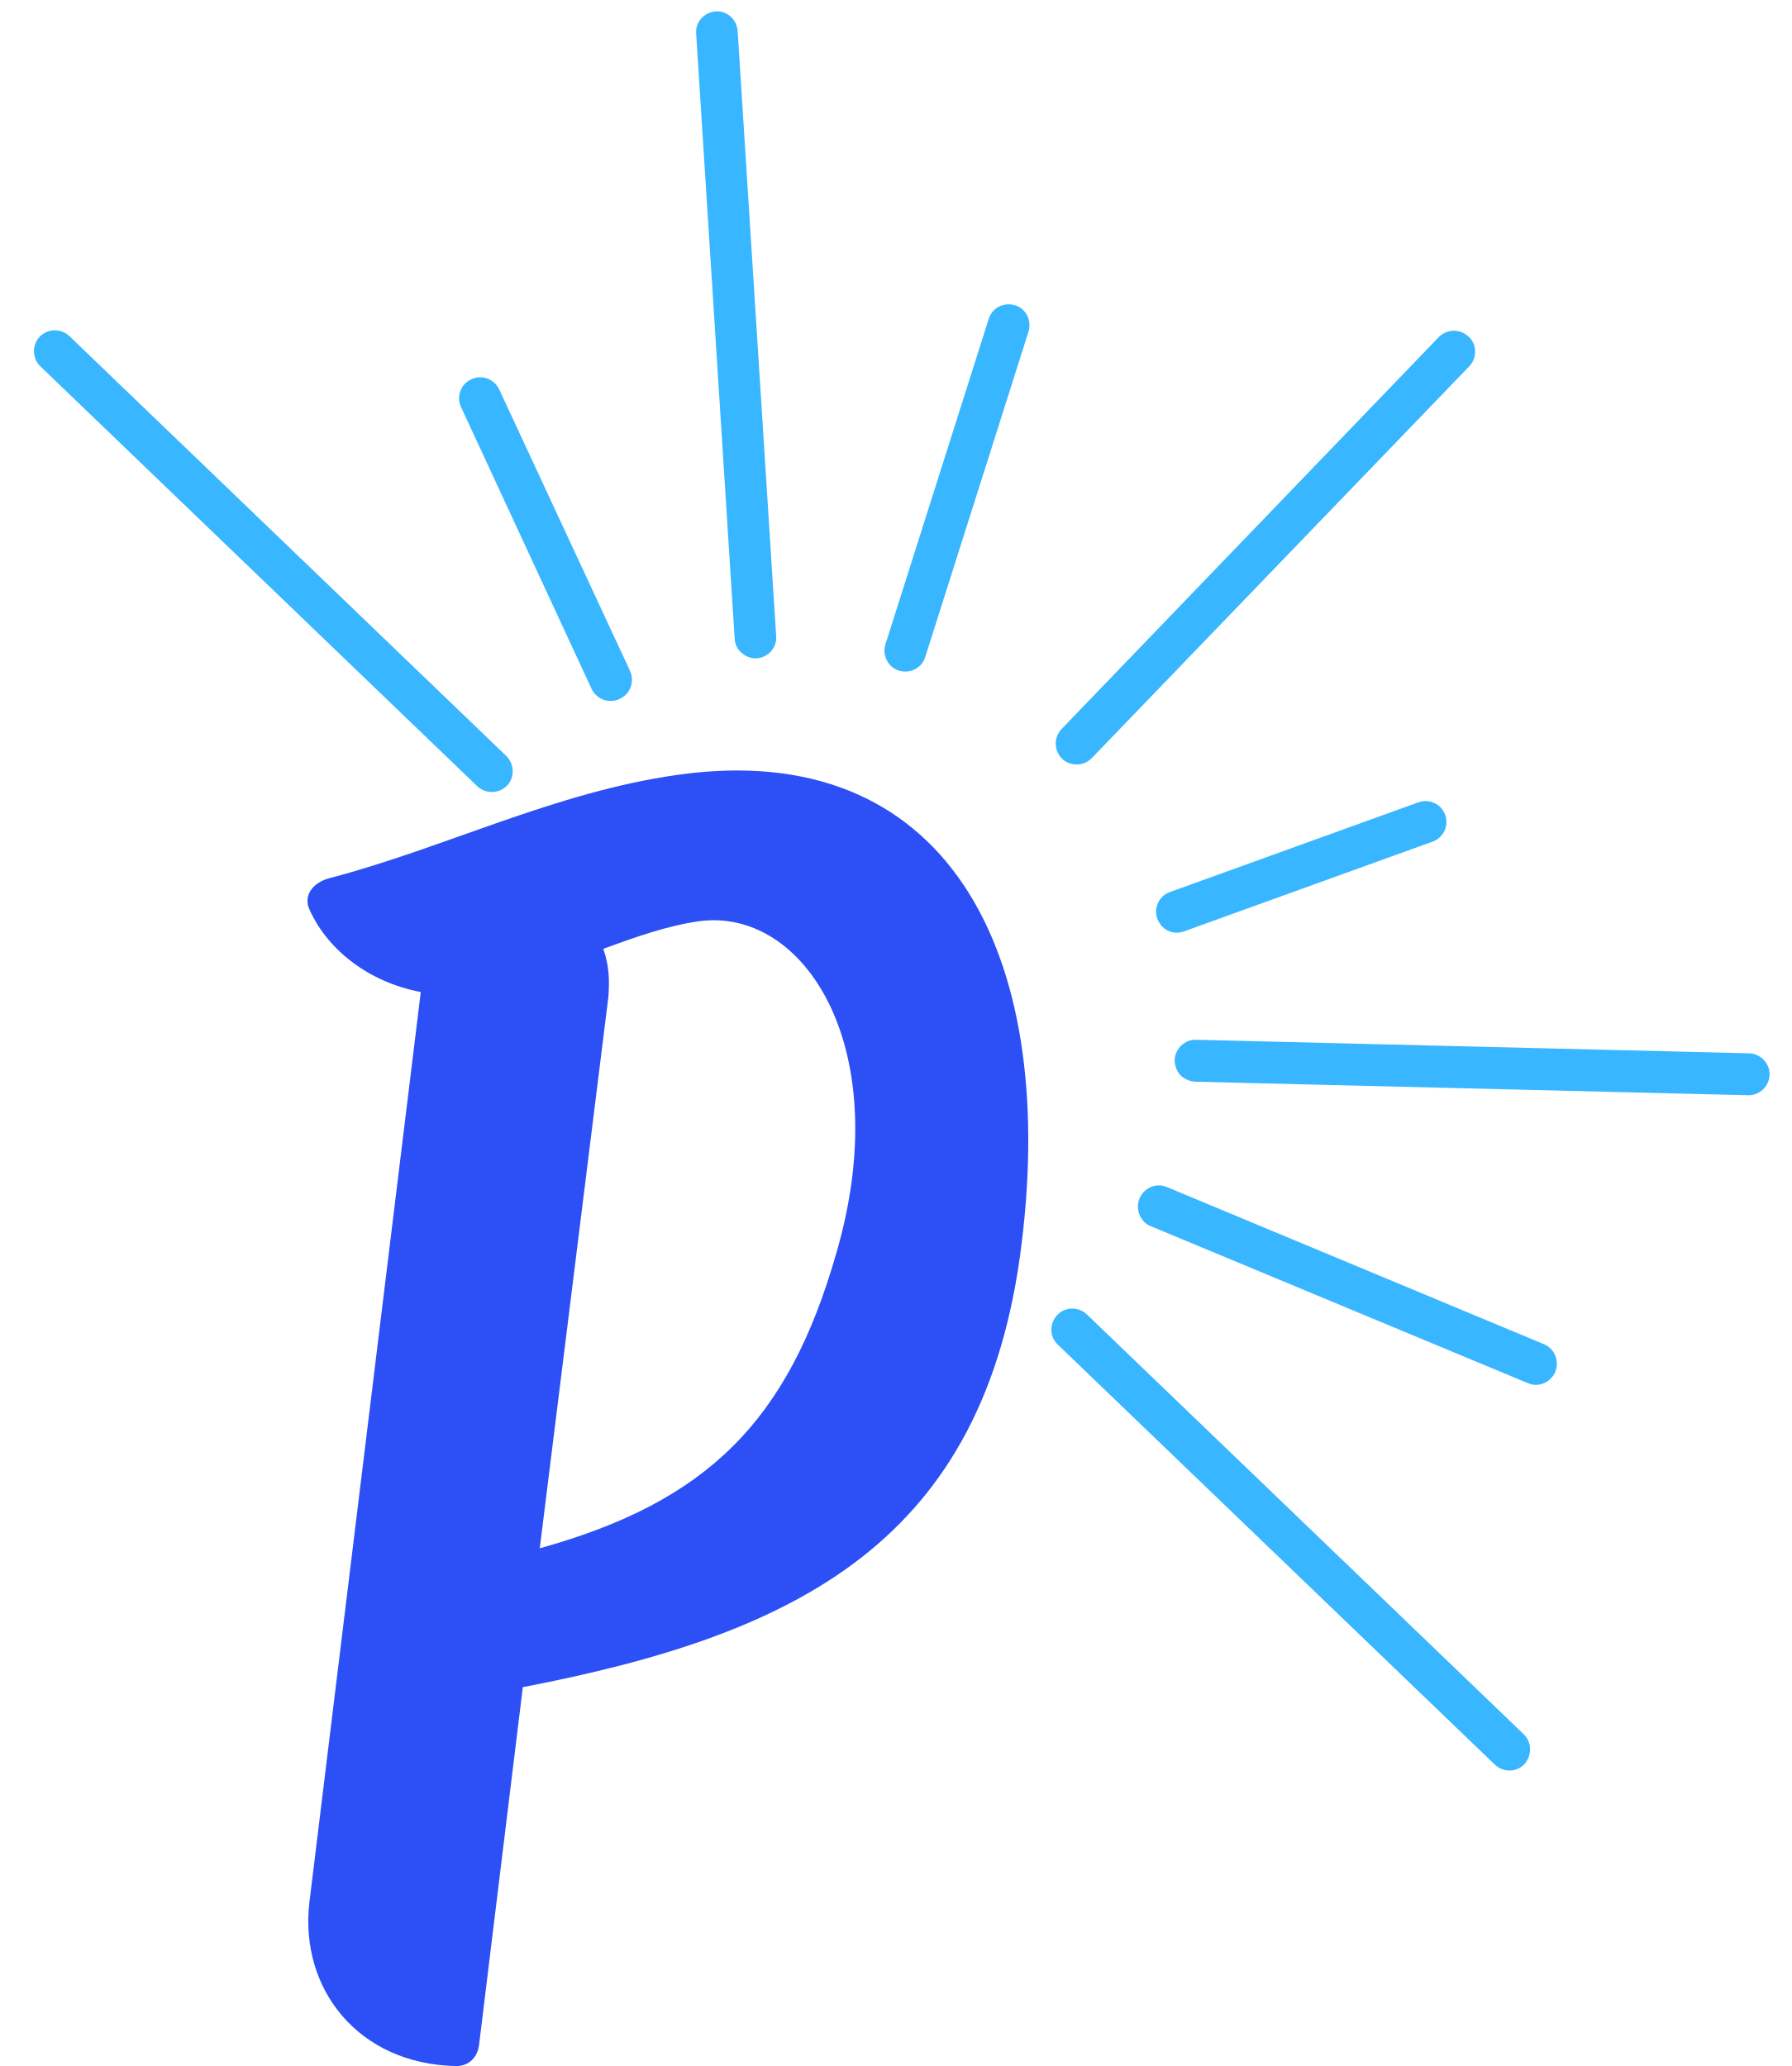
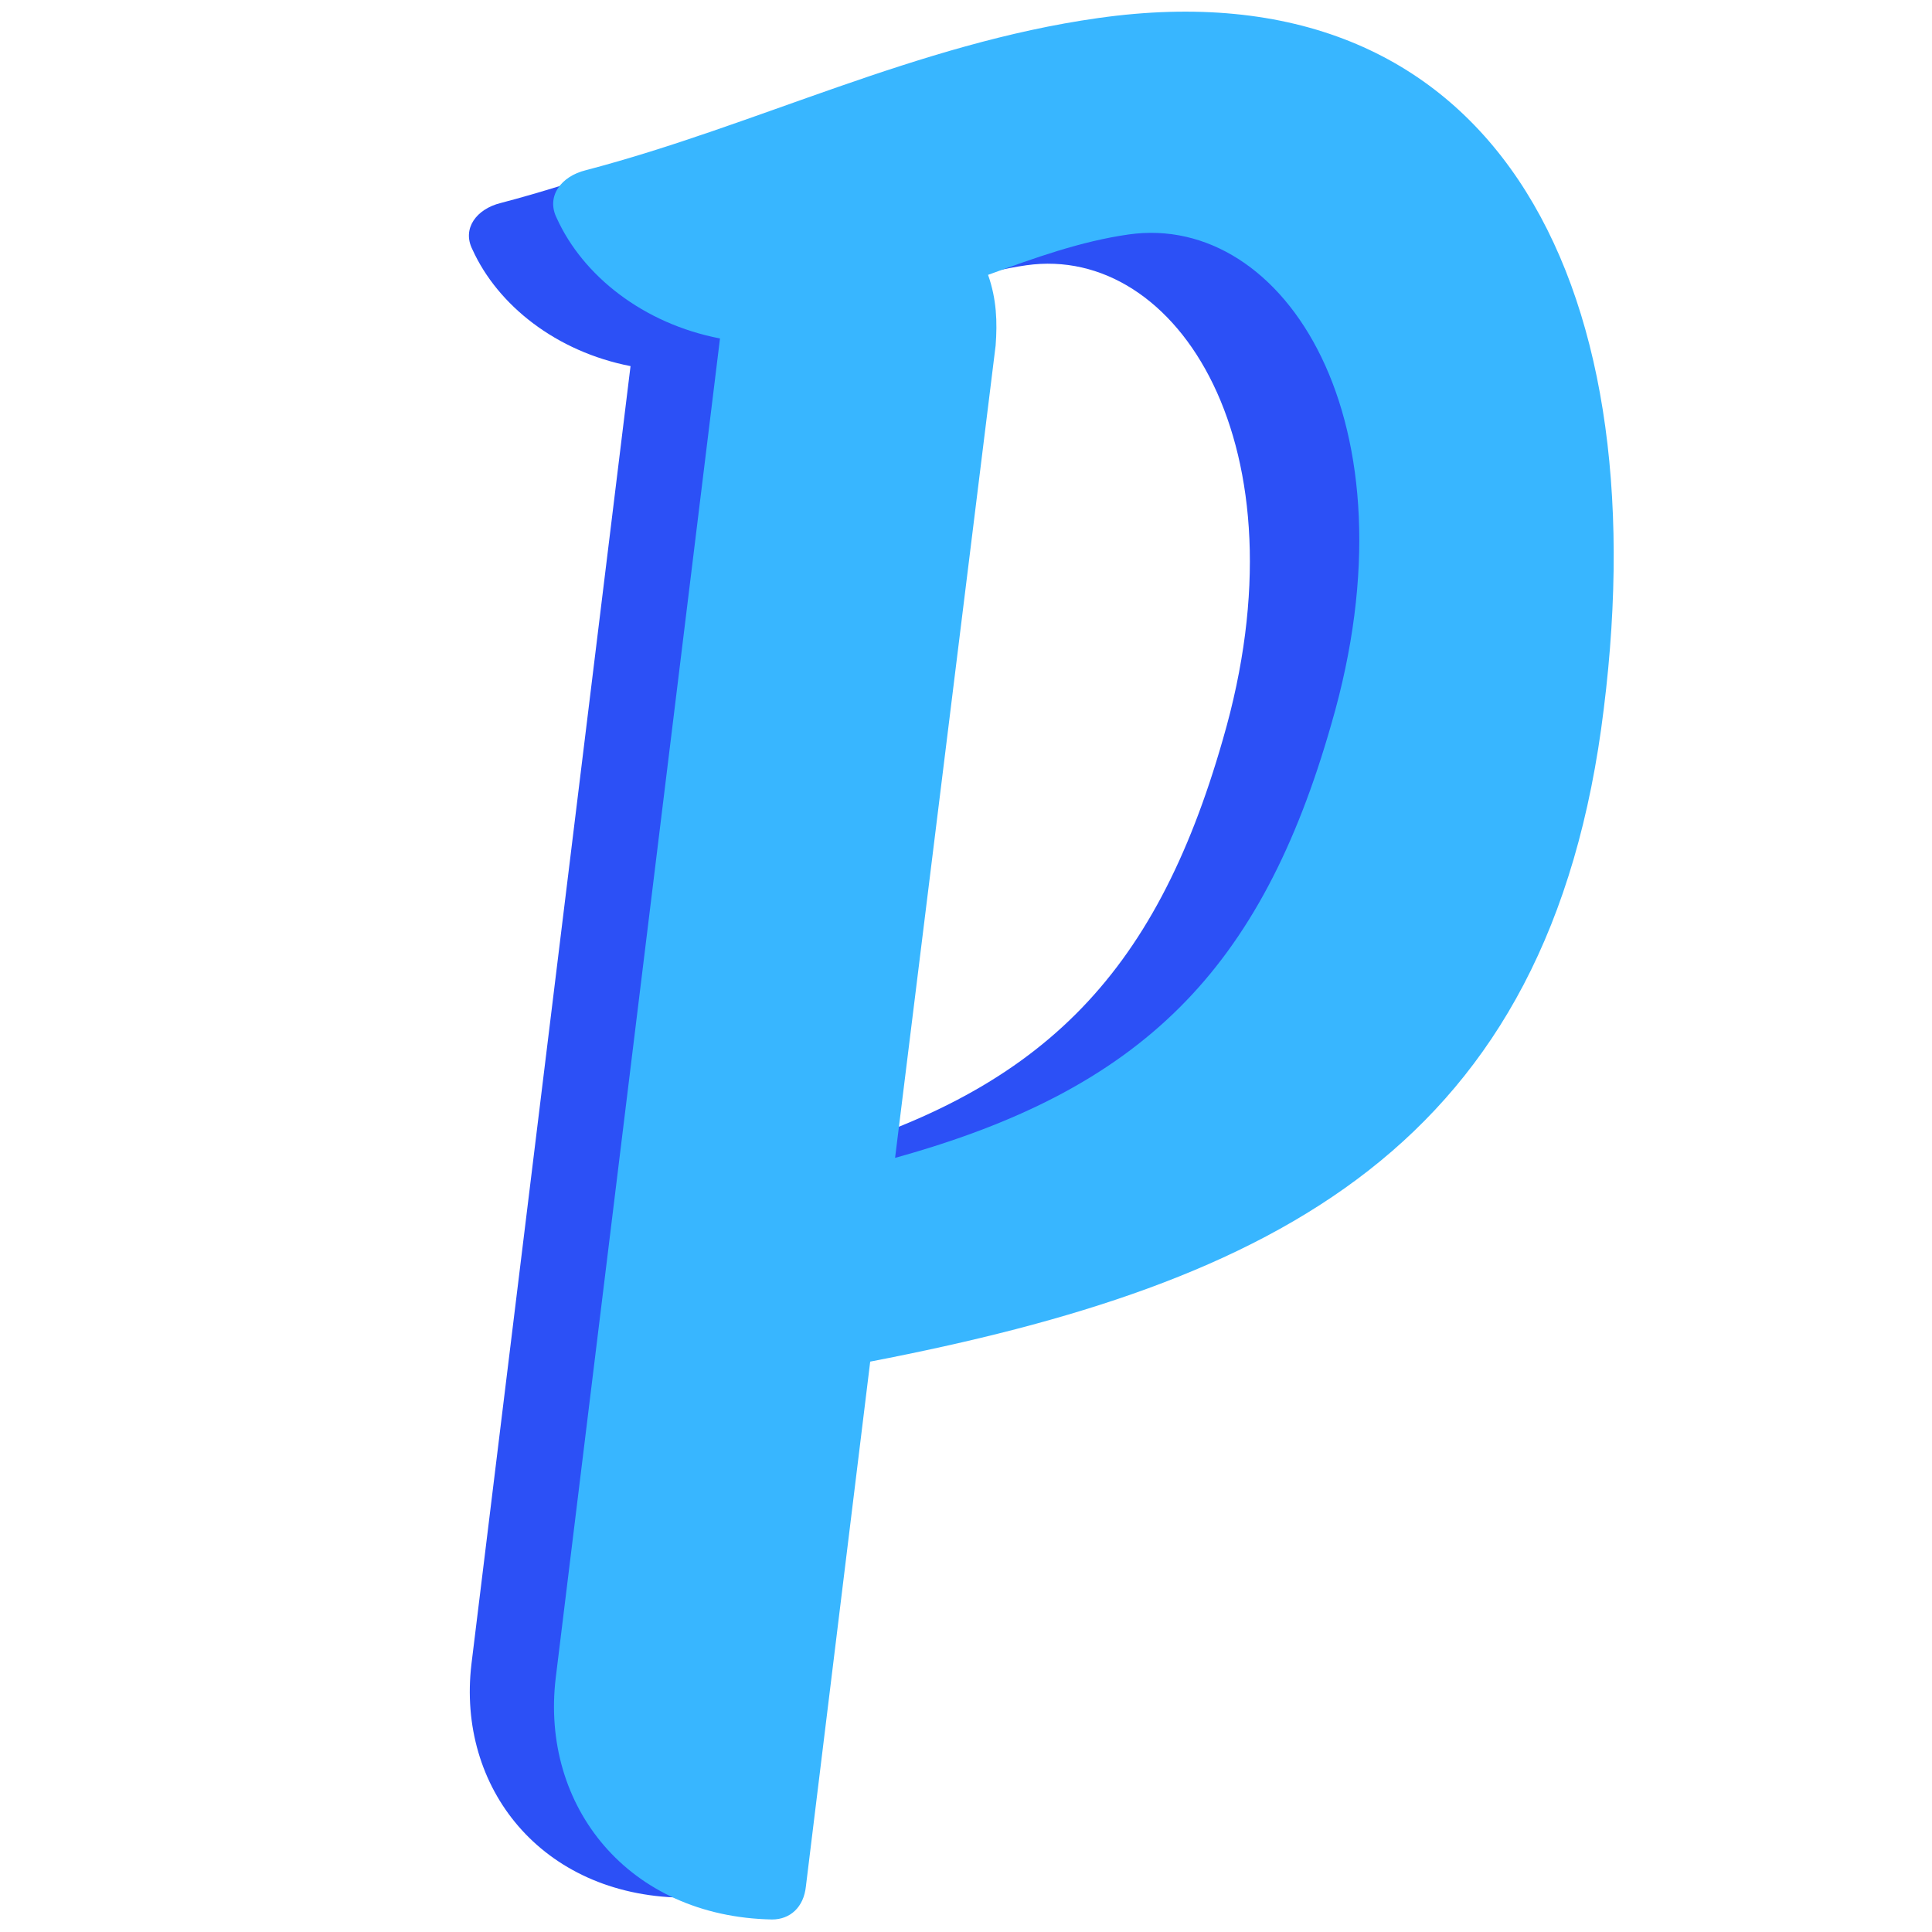
- <svg xmlns="http://www.w3.org/2000/svg" xmlns:xlink="http://www.w3.org/1999/xlink" version="1.1" id="Layer_1" x="0px" y="0px" viewBox="0 0 423 488" style="enable-background:new 0 0 423 488;" xml:space="preserve">
-   <style type="text/css">
- 	.st0{clip-path:url(#SVGID_00000059282436078108411610000012401265284396751495_);}
- 	.st1{clip-path:url(#SVGID_00000109020853940154981740000008585907564917693372_);}
- 	.st2{clip-path:url(#SVGID_00000103961708090749063660000013684361445878720444_);}
- 	.st3{fill:#38B6FF;}
- 	.st4{fill:#2C50F6;}
- </style>
-   <g>
-     <defs>
-       <rect id="SVGID_1_" x="8" y="2.7" width="410.7" height="416" />
-     </defs>
-     <clipPath id="SVGID_00000018939032797793764170000014606745552171598492_">
-       <use xlink:href="#SVGID_1_" style="overflow:visible;" />
-     </clipPath>
-     <g style="clip-path:url(#SVGID_00000018939032797793764170000014606745552171598492_);">
+ <svg xmlns="http://www.w3.org/2000/svg" width="500" zoomAndPan="magnify" viewBox="0 0 375 375" height="500" preserveAspectRatio="xMidYMid meet" version="1.0">
+   <defs>
+     <g />
+   </defs>
+   <g fill="#2c50f6" fill-opacity="1">
+     <g transform="translate(89.558, 370.501)">
      <g>
-         <defs>
-           <rect id="SVGID_00000098212204176848835030000012136397301320600495_" x="144.7" y="-77.7" transform="matrix(0.6931 -0.7208 0.7208 0.6931 -38.4113 241.3051)" width="239" height="487" />
-         </defs>
-         <clipPath id="SVGID_00000054982897625638010920000014723338442213930887_">
-           <use xlink:href="#SVGID_00000098212204176848835030000012136397301320600495_" style="overflow:visible;" />
-         </clipPath>
-         <g style="clip-path:url(#SVGID_00000054982897625638010920000014723338442213930887_);">
-           <g>
-             <defs>
-               <rect id="SVGID_00000062881719676669903130000007701395306996815801_" x="144.7" y="-77.7" transform="matrix(0.6931 -0.7208 0.7208 0.6931 -38.4113 241.3051)" width="239" height="487" />
-             </defs>
-             <clipPath id="SVGID_00000098205344666866358670000001563072658223675071_">
-               <use xlink:href="#SVGID_00000062881719676669903130000007701395306996815801_" style="overflow:visible;" />
-             </clipPath>
-             <g style="clip-path:url(#SVGID_00000098205344666866358670000001563072658223675071_);">
-               <path class="st3" d="M360,416.7c-1.9,2-5,2-7,0.1l-103.2-99.2c-2-1.9-2-5-0.1-7s5-2,7-0.1l103.2,99.2        C361.8,411.6,361.8,414.7,360,416.7z M360.8,326.7c2.5,1.1,5.4-0.1,6.5-2.7c1-2.5-0.1-5.4-2.7-6.5l-89-37.1        c-2.5-1.1-5.4,0.1-6.5,2.7c-0.8,1.9-0.3,4.1,1.1,5.5c0.4,0.4,0.9,0.8,1.5,1L360.8,326.7z M417.9,253.9c0.1-2.7-2.1-5-4.8-5.1        l-130.6-3.2c-2.7-0.1-5,2.1-5.1,4.8c0,1.4,0.6,2.8,1.5,3.7c0.9,0.8,2,1.3,3.3,1.4l130.6,3.2        C415.5,258.8,417.8,256.6,417.9,253.9z M341.3,192.5c-0.9-2.6-3.8-3.9-6.3-3l-58.7,21.2c-2.6,0.9-3.9,3.8-3,6.3        c0.3,0.7,0.7,1.4,1.2,1.9c1.3,1.3,3.3,1.8,5.1,1.1l58.7-21.2C340.9,197.9,342.2,195,341.3,192.5z M346.8,79.5        c-2-1.9-5.1-1.8-7,0.1l-89.1,92.6c-1.9,2-1.8,5.1,0.1,7c2,1.9,5.1,1.8,7-0.1L347,86.5C348.9,84.5,348.8,81.3,346.8,79.5z         M119.6,178.6L16.4,79.4c-2-1.9-5.1-1.8-7,0.1c-1.9,2-1.8,5.1,0.1,7l103.2,99.2c2,1.9,5.1,1.8,7-0.1        C121.6,183.7,121.5,180.5,119.6,178.6z M148.8,158.5L117.9,92c-1.2-2.5-4.1-3.6-6.6-2.4c-2.5,1.1-3.6,4.1-2.4,6.6l30.8,66.5        c0.3,0.6,0.6,1.1,1.1,1.5c1.4,1.4,3.6,1.8,5.5,0.9C148.9,163.9,149.9,161,148.8,158.5z M174.2,7.3c-0.2-2.7-2.5-4.8-5.2-4.6        c-2.7,0.2-4.8,2.5-4.6,5.2l9.1,143c0.1,1.3,0.6,2.4,1.5,3.2c1,0.9,2.3,1.5,3.7,1.4c2.7-0.2,4.8-2.5,4.6-5.2L174.2,7.3z         M242.9,78.3c0.8-2.6-0.6-5.4-3.2-6.2c-2.6-0.8-5.4,0.6-6.2,3.2l-24.4,76.9c-0.6,1.9,0,3.8,1.3,5.1c0.5,0.5,1.2,0.9,1.9,1.1        c2.6,0.8,5.4-0.6,6.2-3.2L242.9,78.3z" />
-             </g>
-           </g>
-         </g>
+         <path d="M 42.625 -2.172 C 46.016 -2.188 48.562 -4.469 49 -8.391 L 61.062 -107.078 C 137.141 -121.719 188.984 -147.391 199.016 -229.875 C 209.172 -311.406 177.688 -370.156 103.906 -359.703 C 69.859 -354.875 39.703 -339.5 7.609 -331.094 C 2.938 -329.938 0.094 -326.156 2.125 -322.109 C 7.047 -311.219 18.453 -302.234 32.828 -299.438 L 1.953 -47.547 C -0.922 -23.5 15.547 -2.703 42.625 -2.172 Z M 84.641 -298.094 C 85 -302.5 84.844 -306.812 83.234 -311.406 C 91.953 -314.578 100.688 -317.734 109.672 -319.016 C 138.984 -323.172 164.359 -283.828 147.797 -226.969 C 134.562 -180.703 112.203 -158.234 65.766 -145.391 Z M 84.641 -298.094 " />
      </g>
    </g>
  </g>
-   <g>
-     <g transform="translate(53.56853, 367.4138)">
+   <g fill="#38b6ff" fill-opacity="1">
+     <g transform="translate(105.8597, 374.8194)">
      <g>
-         <path class="st4" d="M54.2,120.6c2.9,0,5.1-2,5.4-5.3l10.3-84.2C134.9,18.6,179.1-3.3,187.7-73.7c8.6-69.5-18.2-119.6-81.2-110.7     c-29.1,4.1-54.8,17.2-82.2,24.4c-4,1-6.4,4.2-4.7,7.6c4.2,9.3,13.9,17,26.2,19.3L19.5,81.9C17.1,102.4,31.1,120.2,54.2,120.6z      M90.1-131.9c0.3-3.8,0.2-7.5-1.2-11.4c7.4-2.7,14.9-5.4,22.5-6.5c25-3.5,46.7,30,32.5,78.5c-11.3,39.5-30.4,58.6-70,69.6     L90.1-131.9z" />
+         <path d="M 44 -2.25 C 47.5 -2.25 50.141 -4.625 50.562 -8.656 L 63.047 -110.531 C 141.578 -125.656 195.094 -152.156 205.438 -237.281 C 215.938 -321.469 183.438 -382.109 107.266 -371.312 C 72.109 -366.344 40.984 -350.469 7.844 -341.781 C 3.047 -340.609 0.109 -336.703 2.188 -332.516 C 7.266 -321.281 19.031 -311.984 33.891 -309.125 L 2 -49.094 C -0.953 -24.266 16.062 -2.781 44 -2.25 Z M 87.391 -307.75 C 87.734 -312.281 87.594 -316.734 85.922 -321.469 C 94.938 -324.75 103.938 -328 113.219 -329.312 C 143.484 -333.609 169.656 -293 152.562 -234.312 C 138.922 -186.531 115.828 -163.344 67.875 -150.078 Z M 87.391 -307.75 " />
      </g>
    </g>
  </g>
</svg>
